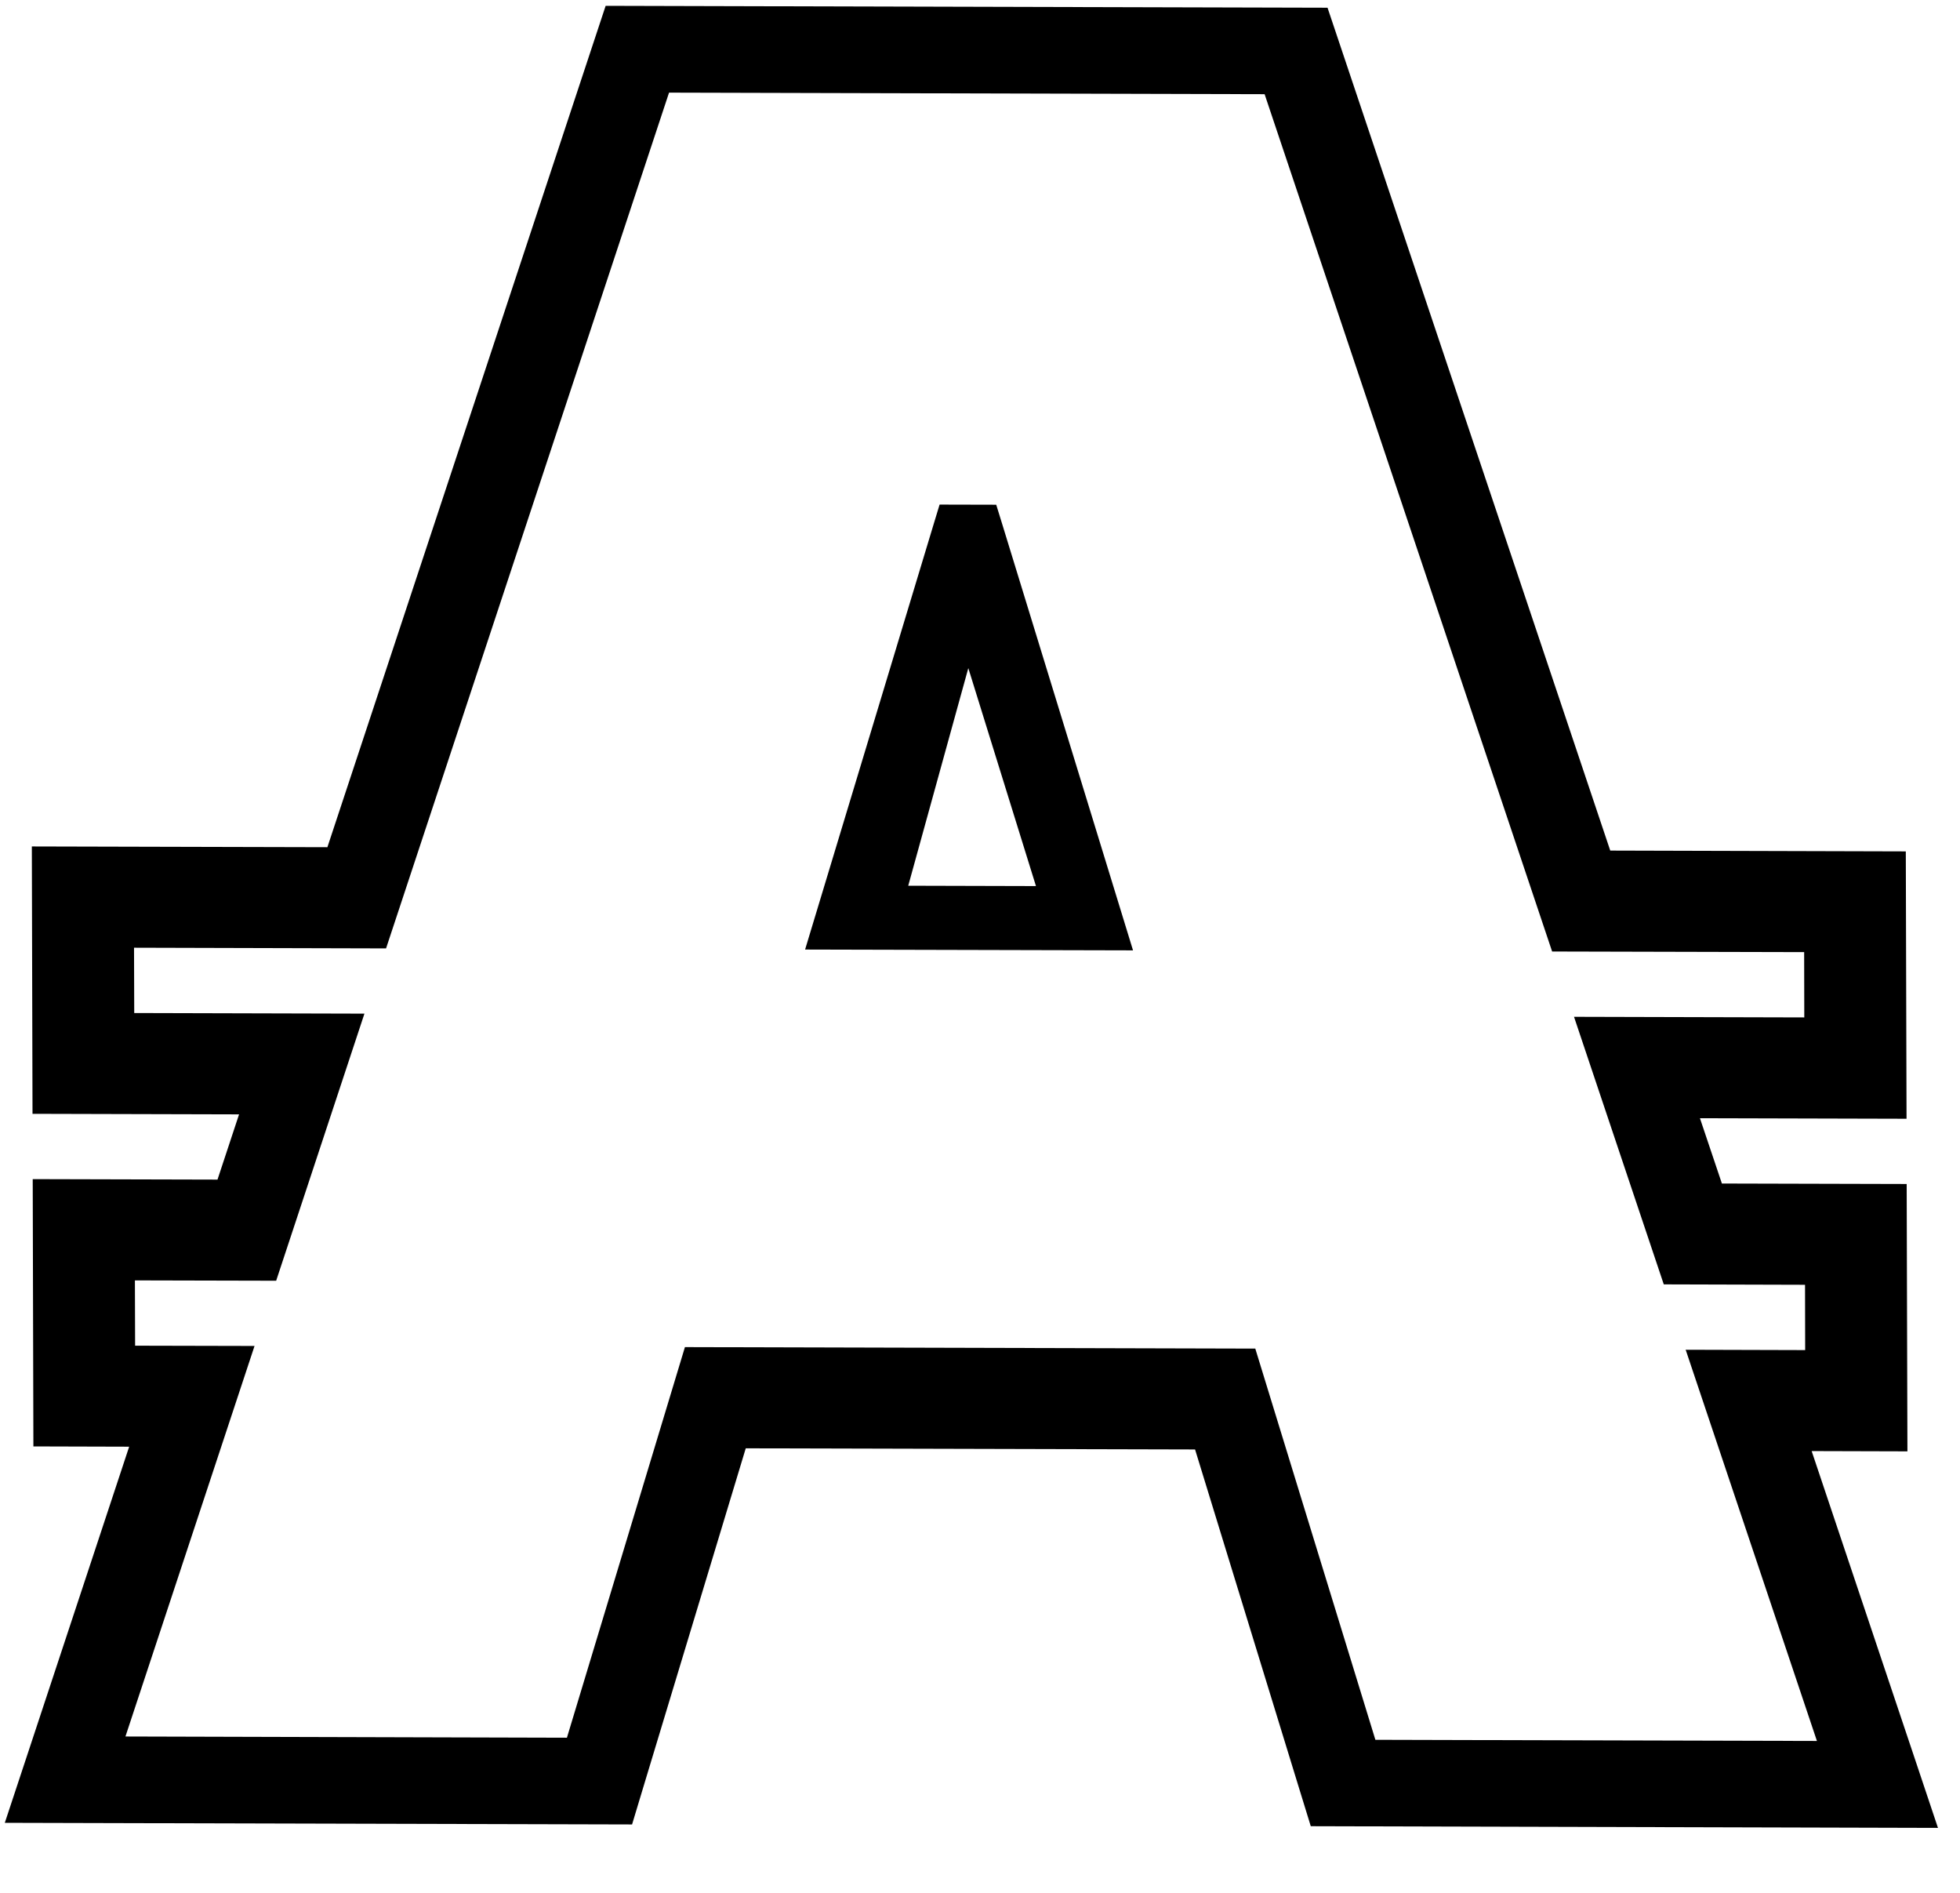
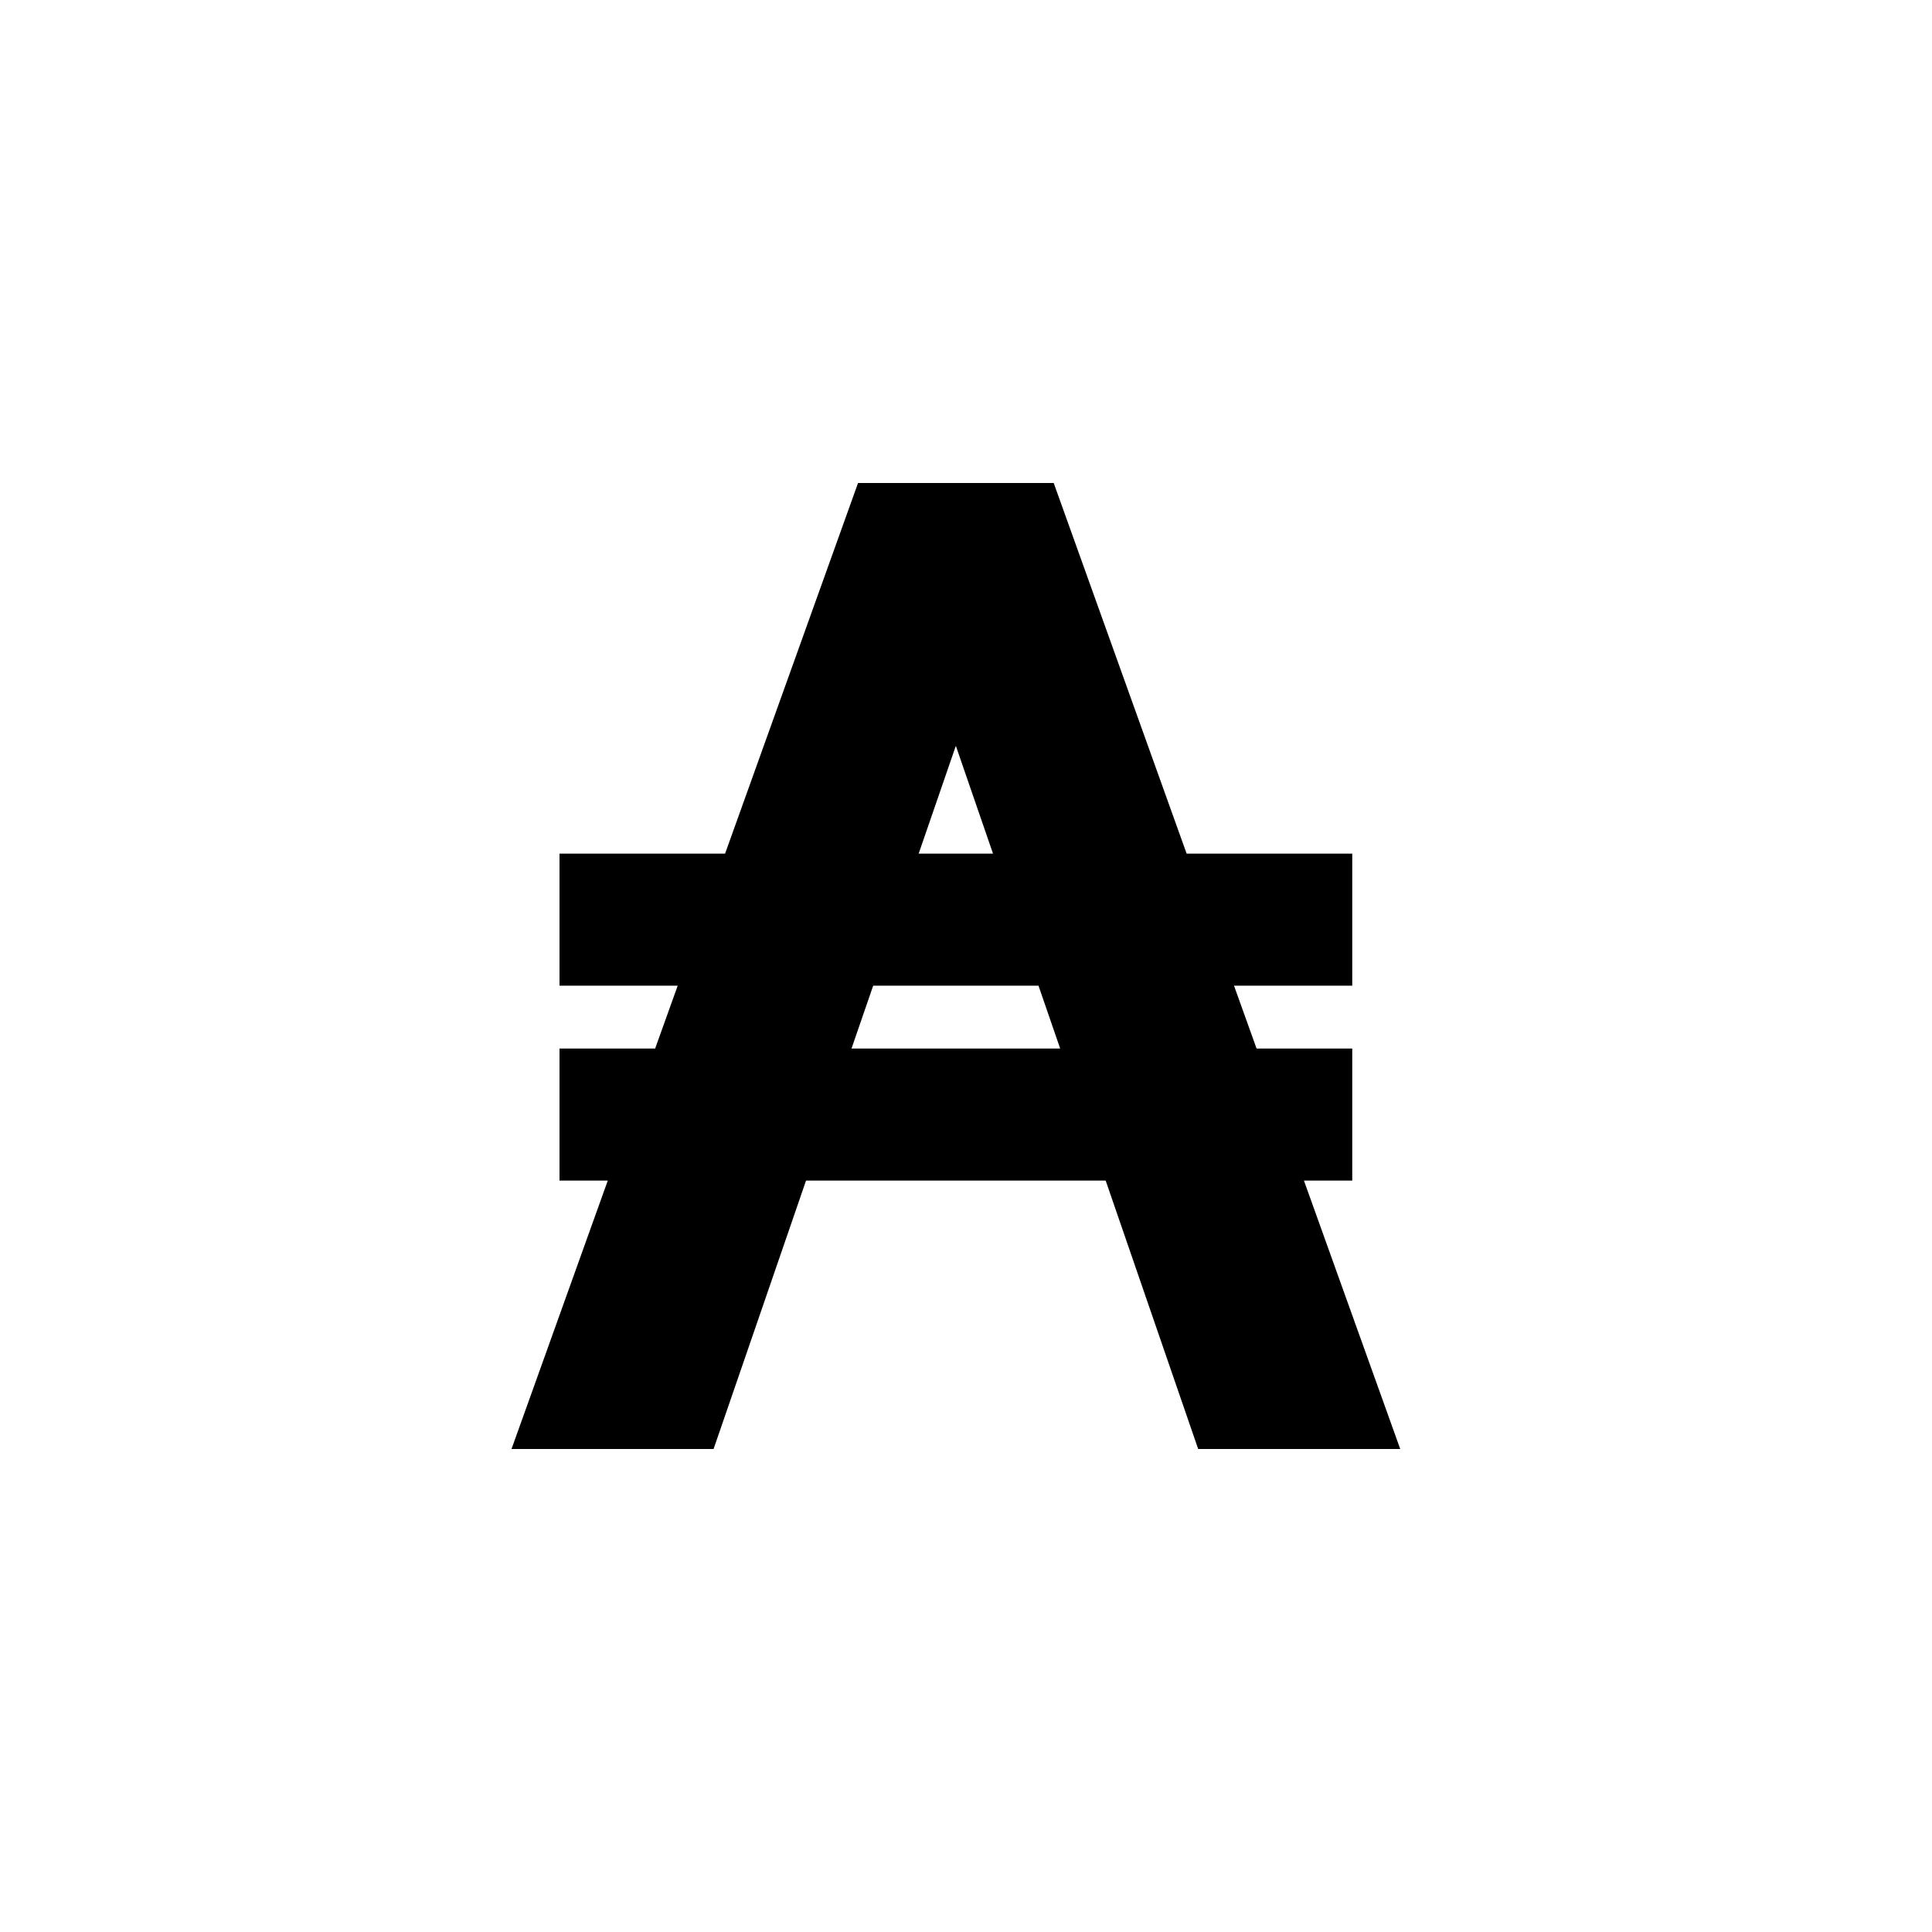
- <svg xmlns="http://www.w3.org/2000/svg" viewBox="0 0 29 28" version="1.1">
-   <g id="Argon-Treasury" stroke="none" stroke-width="1" fill="none" fill-rule="evenodd">
-     <g id="Frame-6" transform="translate(-893.177, -135.5455)" fill="currentColor">
-       <g id="argon" transform="translate(889.1161, 129.6818)">
-         <path d="M13.022,5.95 L23.703,5.978 L23.9,6.565 L27.886,18.446 L32.259,18.458 L32.27,22.413 L29.213,22.405 L29.538,23.371 L32.272,23.378 L32.283,27.333 L30.866,27.329 L32.359,31.78 L32.735,32.903 L23.455,32.878 L23.268,32.271 L21.743,27.305 L15.095,27.288 L13.596,32.245 L13.413,32.852 L4.132,32.828 L4.503,31.707 L5.972,27.264 L4.555,27.26 L4.545,23.306 L7.279,23.313 L7.598,22.348 L4.542,22.34 L4.532,18.385 L8.905,18.396 L12.828,6.536 L13.022,5.95 Z M13.96,7.234 L9.773,19.893 L6.044,19.883 L6.047,20.849 L9.453,20.858 L8.147,24.809 L6.057,24.804 L6.06,25.77 L7.827,25.774 L5.917,31.551 L12.449,31.569 L14.195,25.791 L22.634,25.813 L24.411,31.6 L30.944,31.617 L29.002,25.83 L30.77,25.835 L30.768,24.869 L28.678,24.863 L27.35,20.905 L30.757,20.914 L30.755,19.948 L27.026,19.939 L22.772,7.257 L13.96,7.234 Z M17.963,13.328 L18.801,13.33 L18.895,13.634 L20.825,19.922 L15.973,19.91 L17.871,13.631 L17.963,13.328 Z M18.388,15.747 L17.499,18.966 L19.389,18.971 L18.388,15.747 Z" fill-rule="nonzero" />
-       </g>
-     </g>
-   </g>
+ <svg xmlns="http://www.w3.org/2000/svg" viewBox="0 0 50 50">
+   <path fill="currentColor" fill-rule="evenodd" d="M27.27,12.5 L27.432,12.952 L30.71,22.092 L34.996,22.092 L34.996,25.51 L31.936,25.509 L32.52,27.136 L34.996,27.136 L34.996,30.554 L33.746,30.554 L35.91,36.585 L36.238,37.5 L31.009,37.5 L30.85,37.04 L28.615,30.554 L20.86,30.554 L18.626,37.04 L18.467,37.5 L13.238,37.5 L13.566,36.585 L15.729,30.554 L14.48,30.554 L14.48,27.136 L16.955,27.136 L17.539,25.509 L14.48,25.51 L14.48,22.092 L18.765,22.092 L22.044,12.952 L22.206,12.5 L22.685,12.5 L27.27,12.5 Z M22.598,25.509 L22.037,27.136 L27.437,27.136 L26.876,25.509 L22.598,25.509 Z M24.737,19.302 L23.775,22.092 L25.699,22.092 L24.737,19.302 Z" />
</svg>
